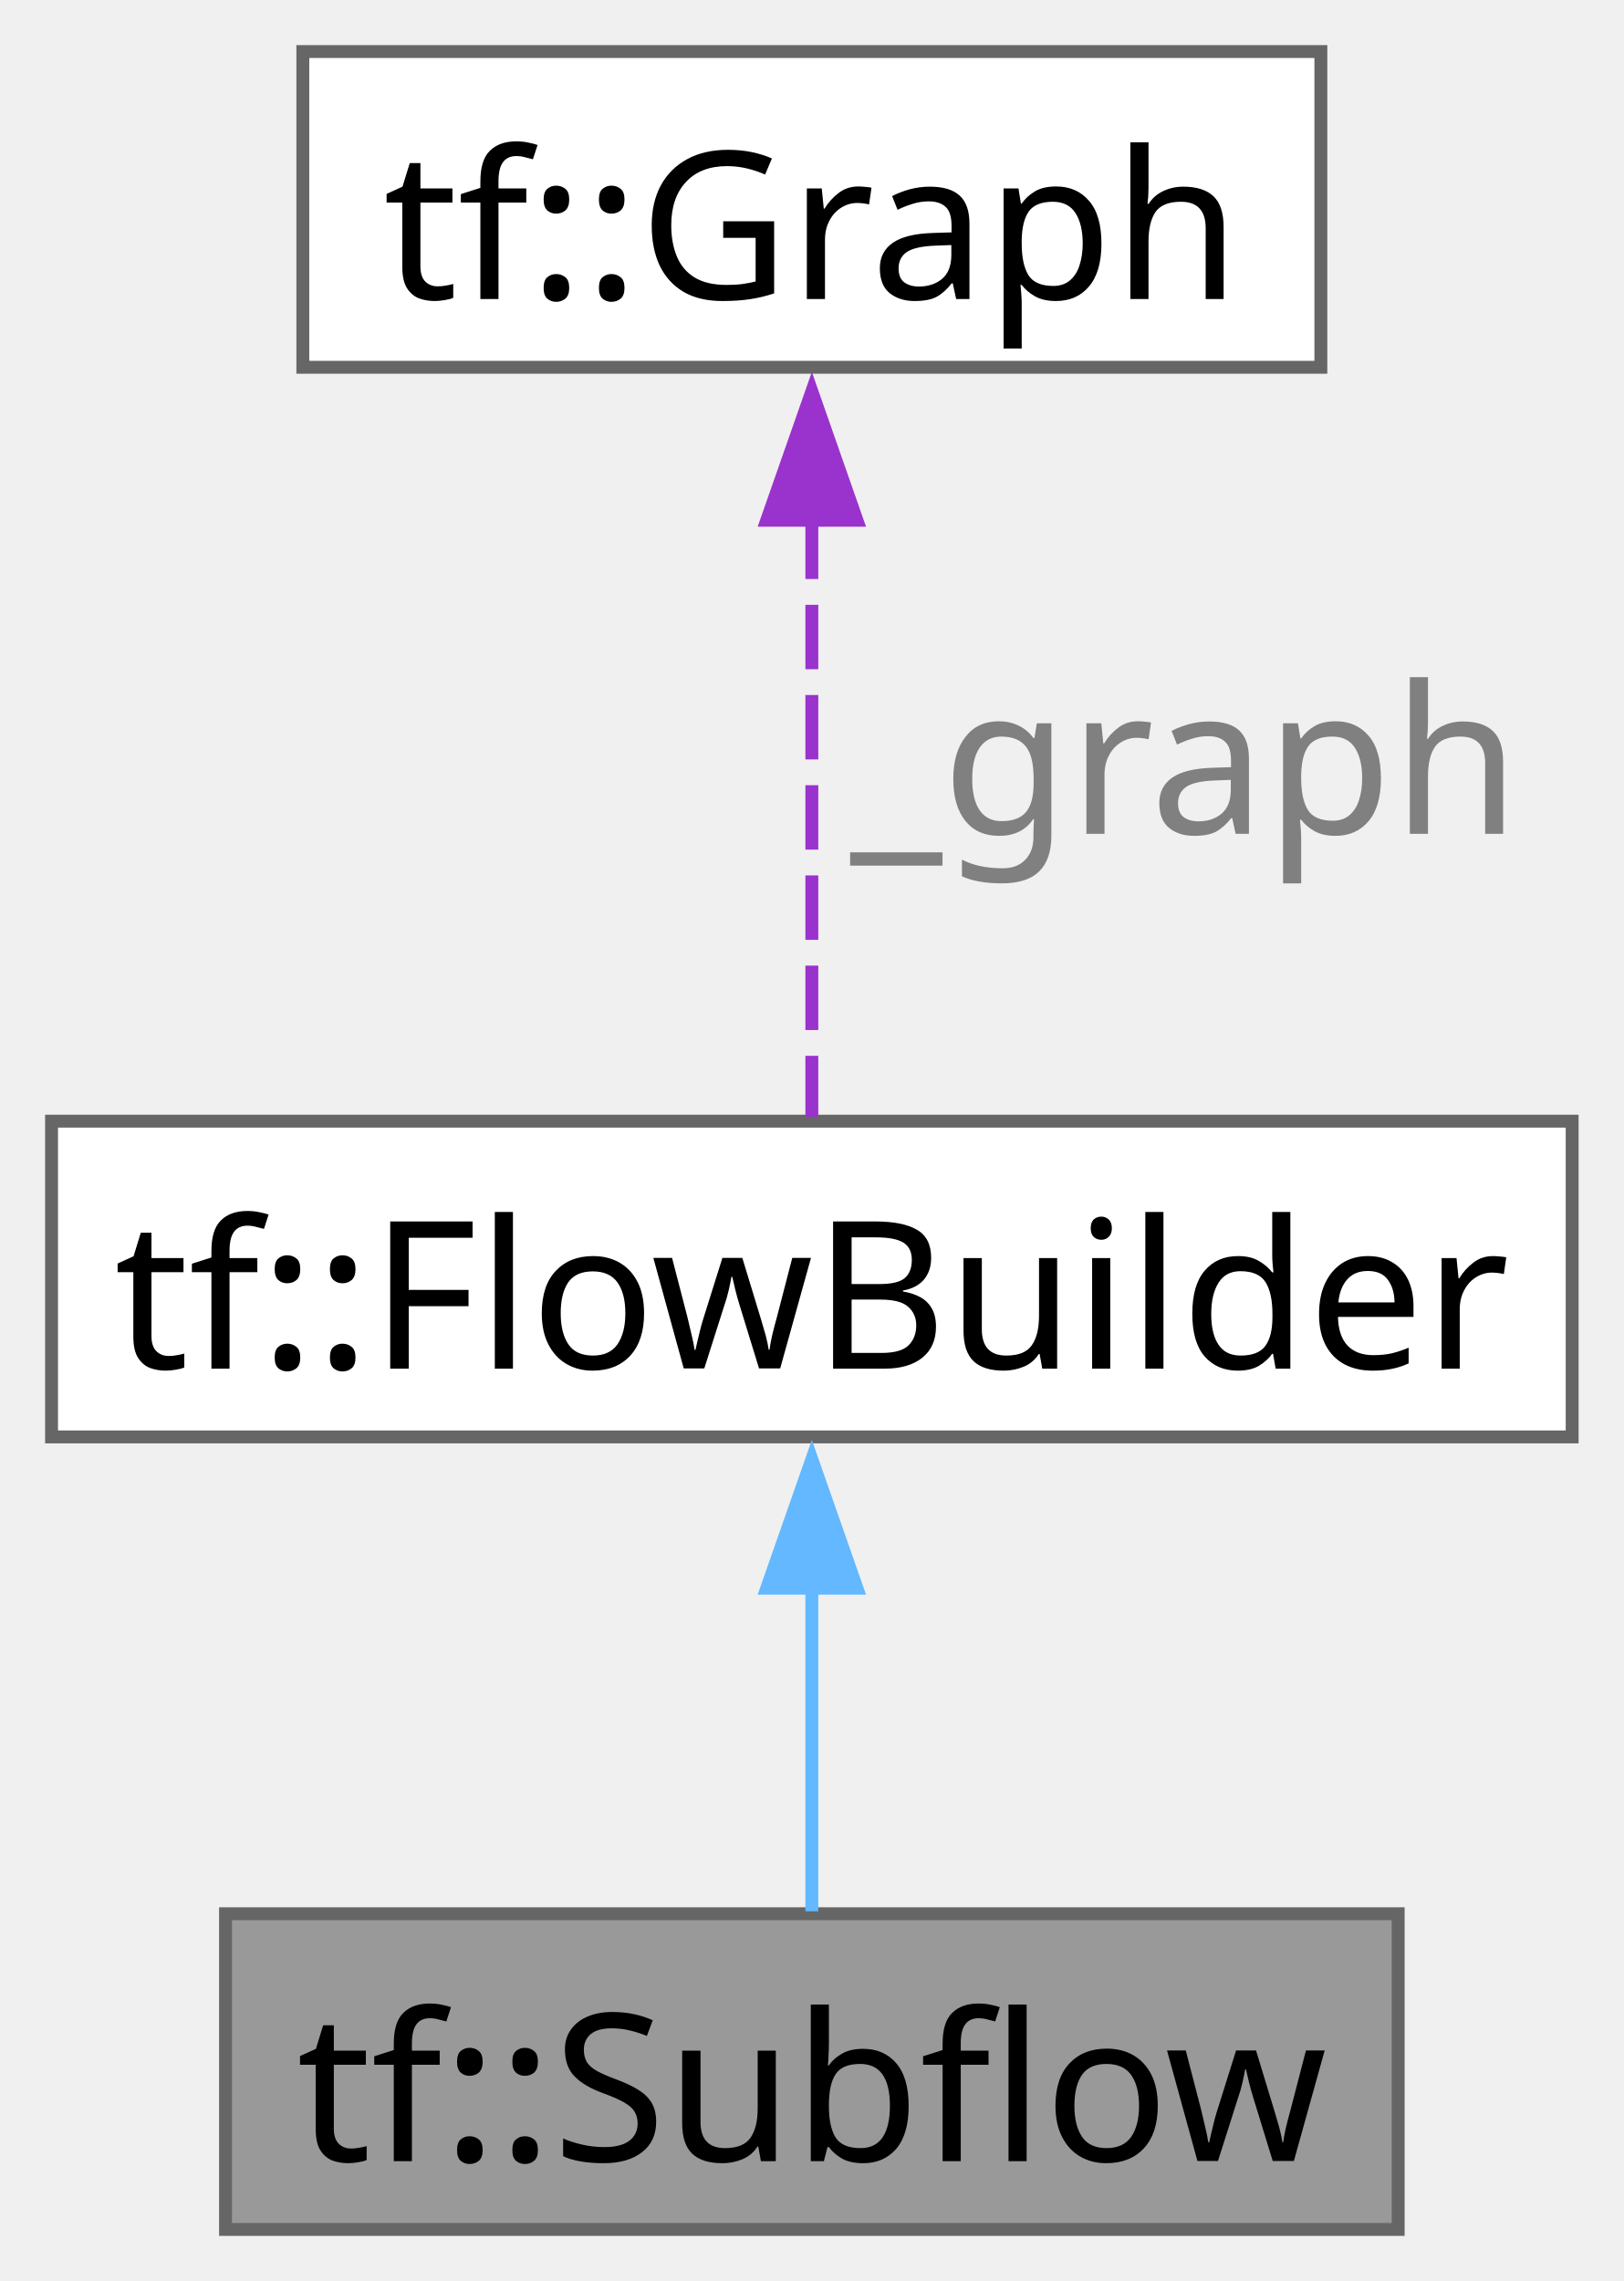
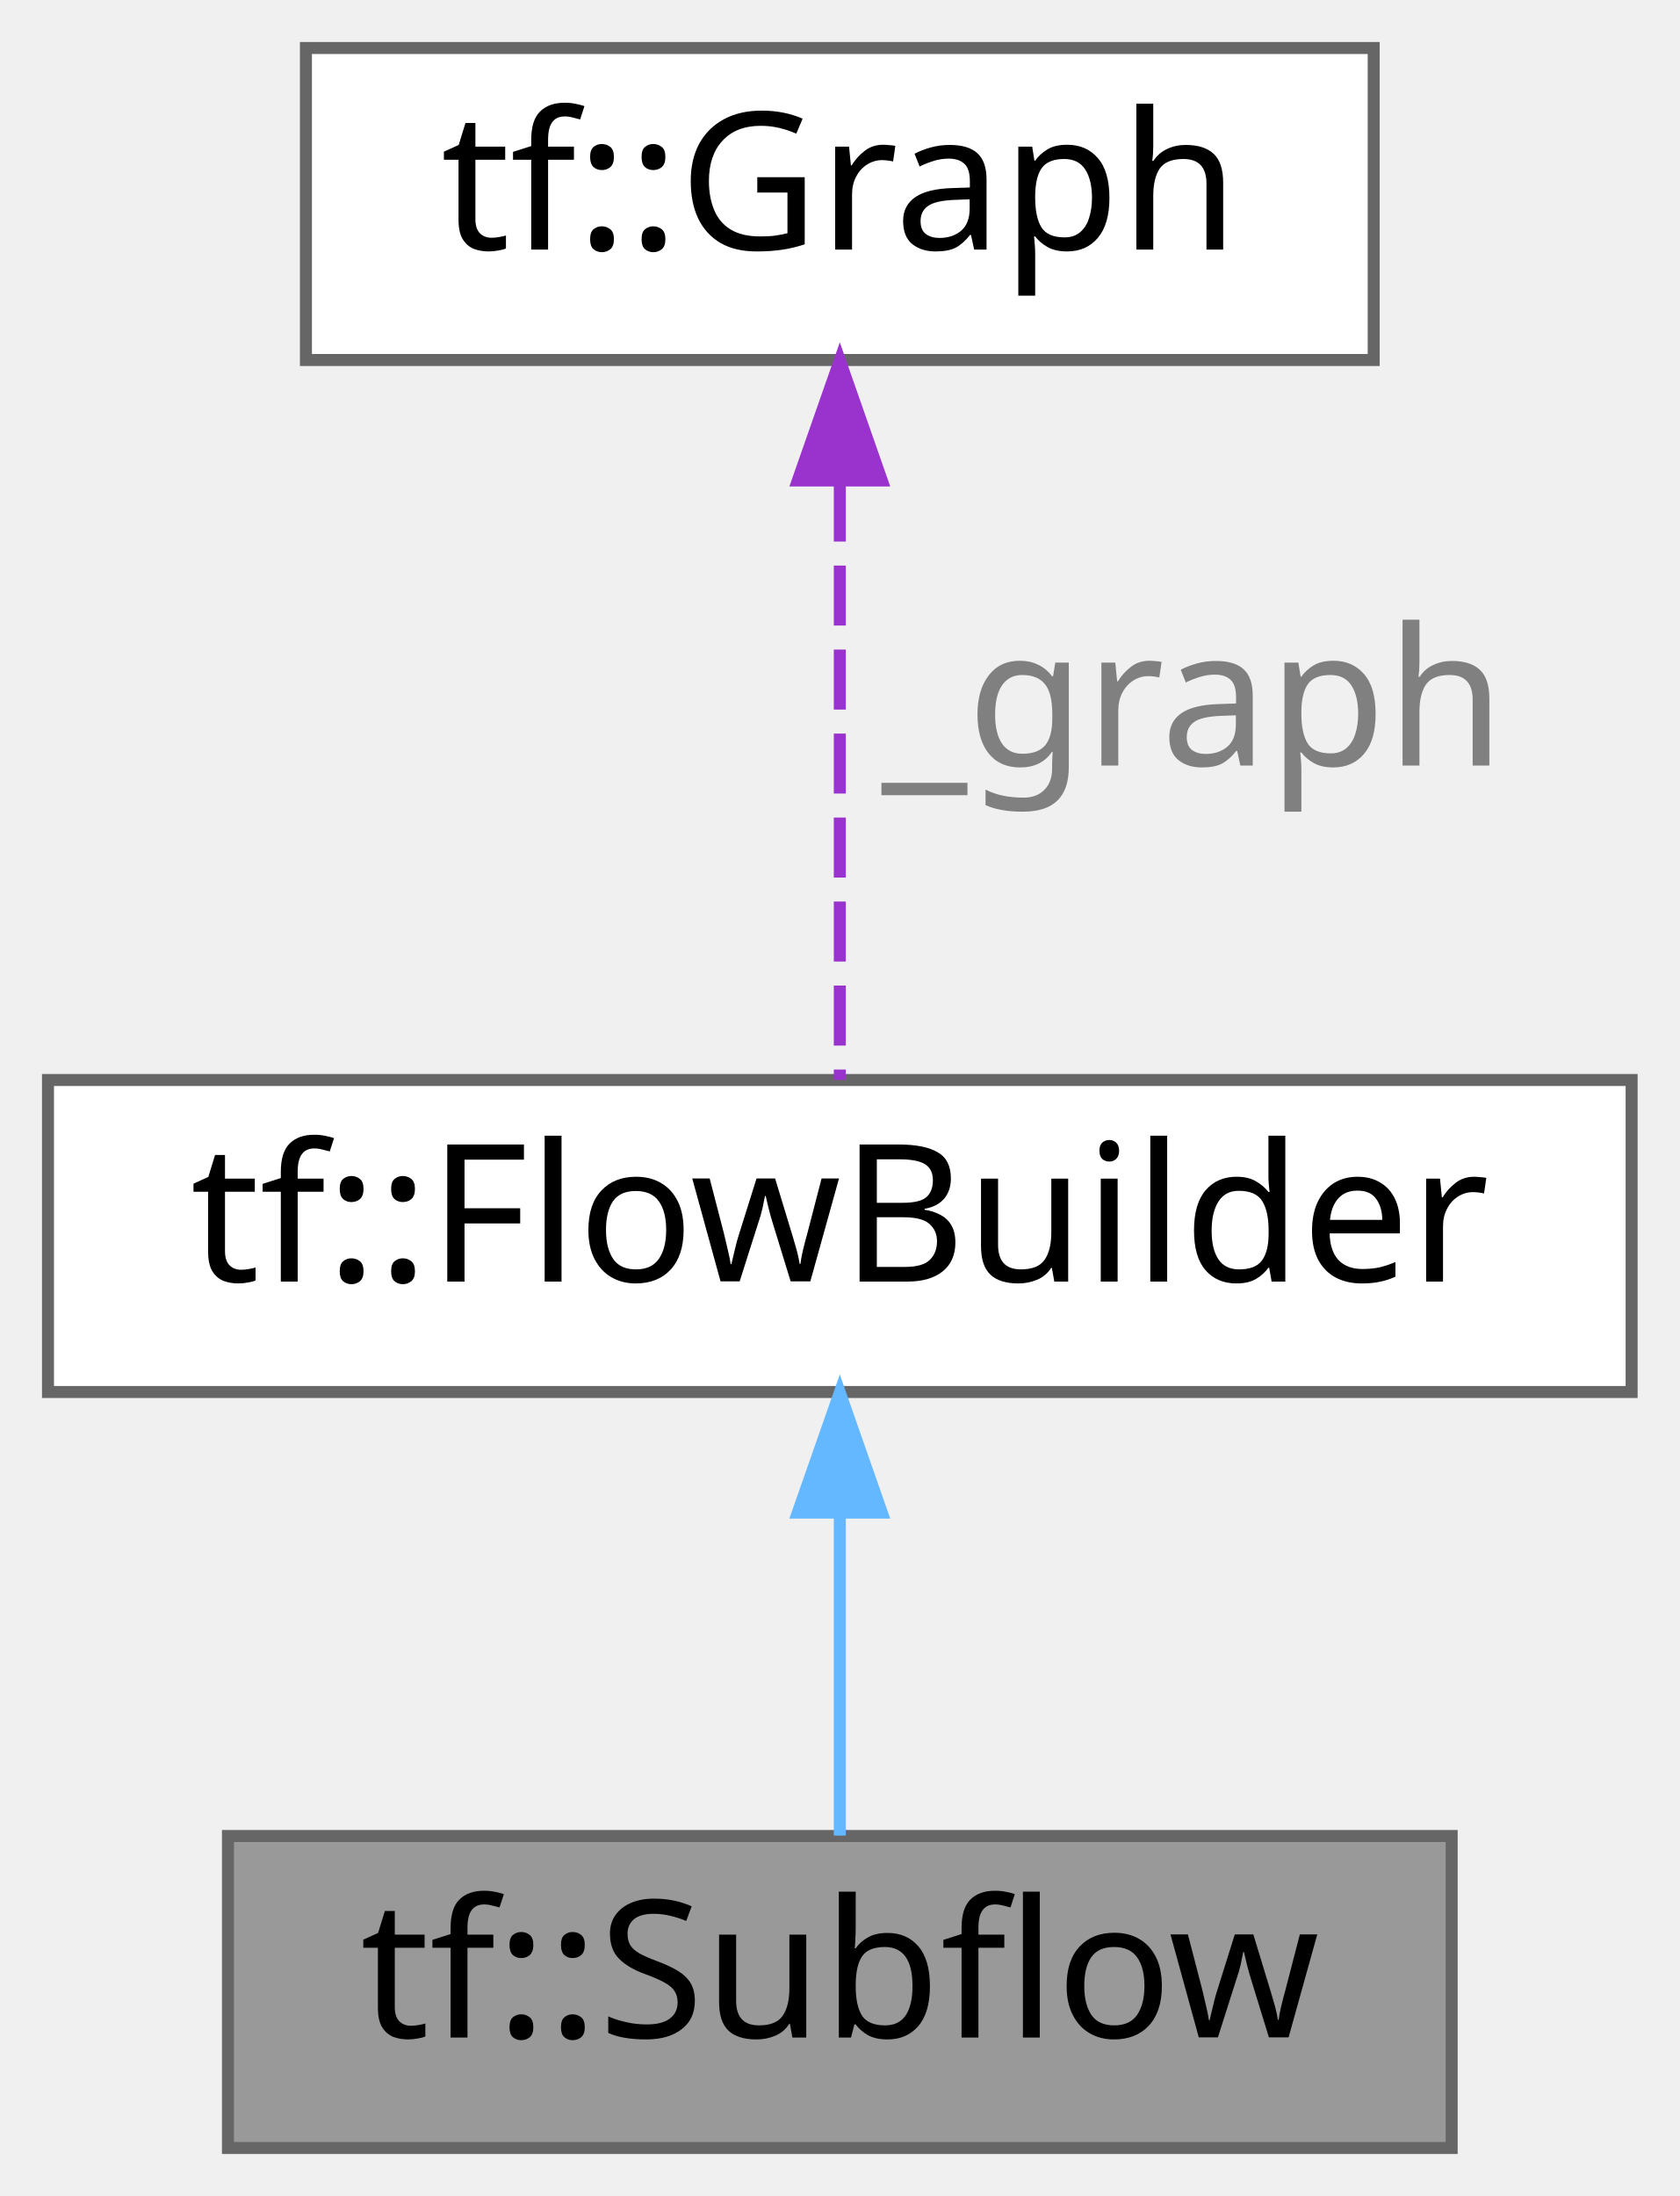
- <svg xmlns="http://www.w3.org/2000/svg" xmlns:xlink="http://www.w3.org/1999/xlink" width="126pt" height="177pt" viewBox="0.00 0.00 126.00 177.00">
-   <g id="graph0" class="graph" transform="scale(1 1) rotate(0) translate(4 173)">
+ <svg xmlns="http://www.w3.org/2000/svg" xmlns:xlink="http://www.w3.org/1999/xlink" width="140pt" height="183pt" viewBox="0.00 0.00 140.00 183.00">
+   <g id="graph0" class="graph" transform="scale(1 1) rotate(0) translate(4 179)">
    <g id="Node000001" class="node">
      <g id="a_Node000001">
        <a xlink:title="class to construct a subflow graph from the execution of a dynamic task">
-           <polygon fill="#999999" stroke="#666666" points="104.5,-24.5 13.5,-24.5 13.5,0 104.5,0 104.5,-24.5" />
-           <text text-anchor="middle" x="59" y="-5.3" font-family="SourceSansPro" font-size="16.00">tf::Subflow</text>
+           <polygon fill="#999999" stroke="#666666" points="117,-26 15,-26 15,0 117,0 117,-26" />
+           <text text-anchor="middle" x="66" y="-9.2" font-family="SourceSansPro" font-size="16.00">tf::Subflow</text>
        </a>
      </g>
    </g>
    <g id="Node000002" class="node">
      <g id="a_Node000002">
        <a xlink:href="classtf_1_1FlowBuilder.html" target="_top" xlink:title="class to build a task dependency graph">
-           <polygon fill="white" stroke="#666666" points="118,-86 0,-86 0,-61.5 118,-61.5 118,-86" />
-           <text text-anchor="middle" x="59" y="-66.8" font-family="SourceSansPro" font-size="16.00">tf::FlowBuilder</text>
+           <polygon fill="white" stroke="#666666" points="132,-89 0,-89 0,-63 132,-63 132,-89" />
+           <text text-anchor="middle" x="66" y="-72.2" font-family="SourceSansPro" font-size="16.00">tf::FlowBuilder</text>
        </a>
      </g>
    </g>
    <g id="edge1_Node000001_Node000002" class="edge">
      <g id="a_edge1_Node000001_Node000002">
        <a xlink:title=" ">
-           <path fill="none" stroke="#63b8ff" d="M59,-49.94C59,-41.31 59,-31.84 59,-24.69" />
-           <polygon fill="#63b8ff" stroke="#63b8ff" points="55.5,-49.76 59,-59.76 62.5,-49.76 55.5,-49.76" />
+           <path fill="none" stroke="#63b8ff" d="M66,-52.69C66,-43.68 66,-33.62 66,-26.03" />
+           <polygon fill="#63b8ff" stroke="#63b8ff" points="62.5,-52.95 66,-62.95 69.5,-52.95 62.5,-52.95" />
        </a>
      </g>
    </g>
    <g id="Node000003" class="node">
      <g id="a_Node000003">
        <a xlink:href="classtf_1_1Graph.html" target="_top" xlink:title="class to create a graph object">
-           <polygon fill="white" stroke="#666666" points="98.5,-169 19.5,-169 19.5,-144.5 98.5,-144.5 98.5,-169" />
-           <text text-anchor="middle" x="59" y="-149.8" font-family="SourceSansPro" font-size="16.00">tf::Graph</text>
+           <polygon fill="white" stroke="#666666" points="110.5,-175 21.5,-175 21.5,-149 110.5,-149 110.5,-175" />
+           <text text-anchor="middle" x="66" y="-158.2" font-family="SourceSansPro" font-size="16.00">tf::Graph</text>
        </a>
      </g>
    </g>
    <g id="edge2_Node000002_Node000003" class="edge">
      <g id="a_edge2_Node000002_Node000003">
        <a xlink:title=" ">
-           <path fill="none" stroke="#9a32cd" stroke-dasharray="5,2" d="M59,-133.07C59,-117.86 59,-98.48 59,-86.33" />
-           <polygon fill="#9a32cd" stroke="#9a32cd" points="55.5,-132.63 59,-142.63 62.5,-132.63 55.5,-132.63" />
+           <path fill="none" stroke="#9a32cd" stroke-dasharray="5,2" d="M66,-138.87C66,-122.91 66,-101.98 66,-89.01" />
+           <polygon fill="#9a32cd" stroke="#9a32cd" points="62.5,-138.96 66,-148.96 69.5,-138.96 62.5,-138.96" />
        </a>
      </g>
-       <text text-anchor="start" x="62" y="-108.3" font-family="SourceSansPro" font-size="16.00" fill="grey">_graph</text>
+       <text text-anchor="start" x="69.5" y="-115.2" font-family="SourceSansPro" font-size="16.00" fill="grey">_graph</text>
    </g>
  </g>
</svg>
